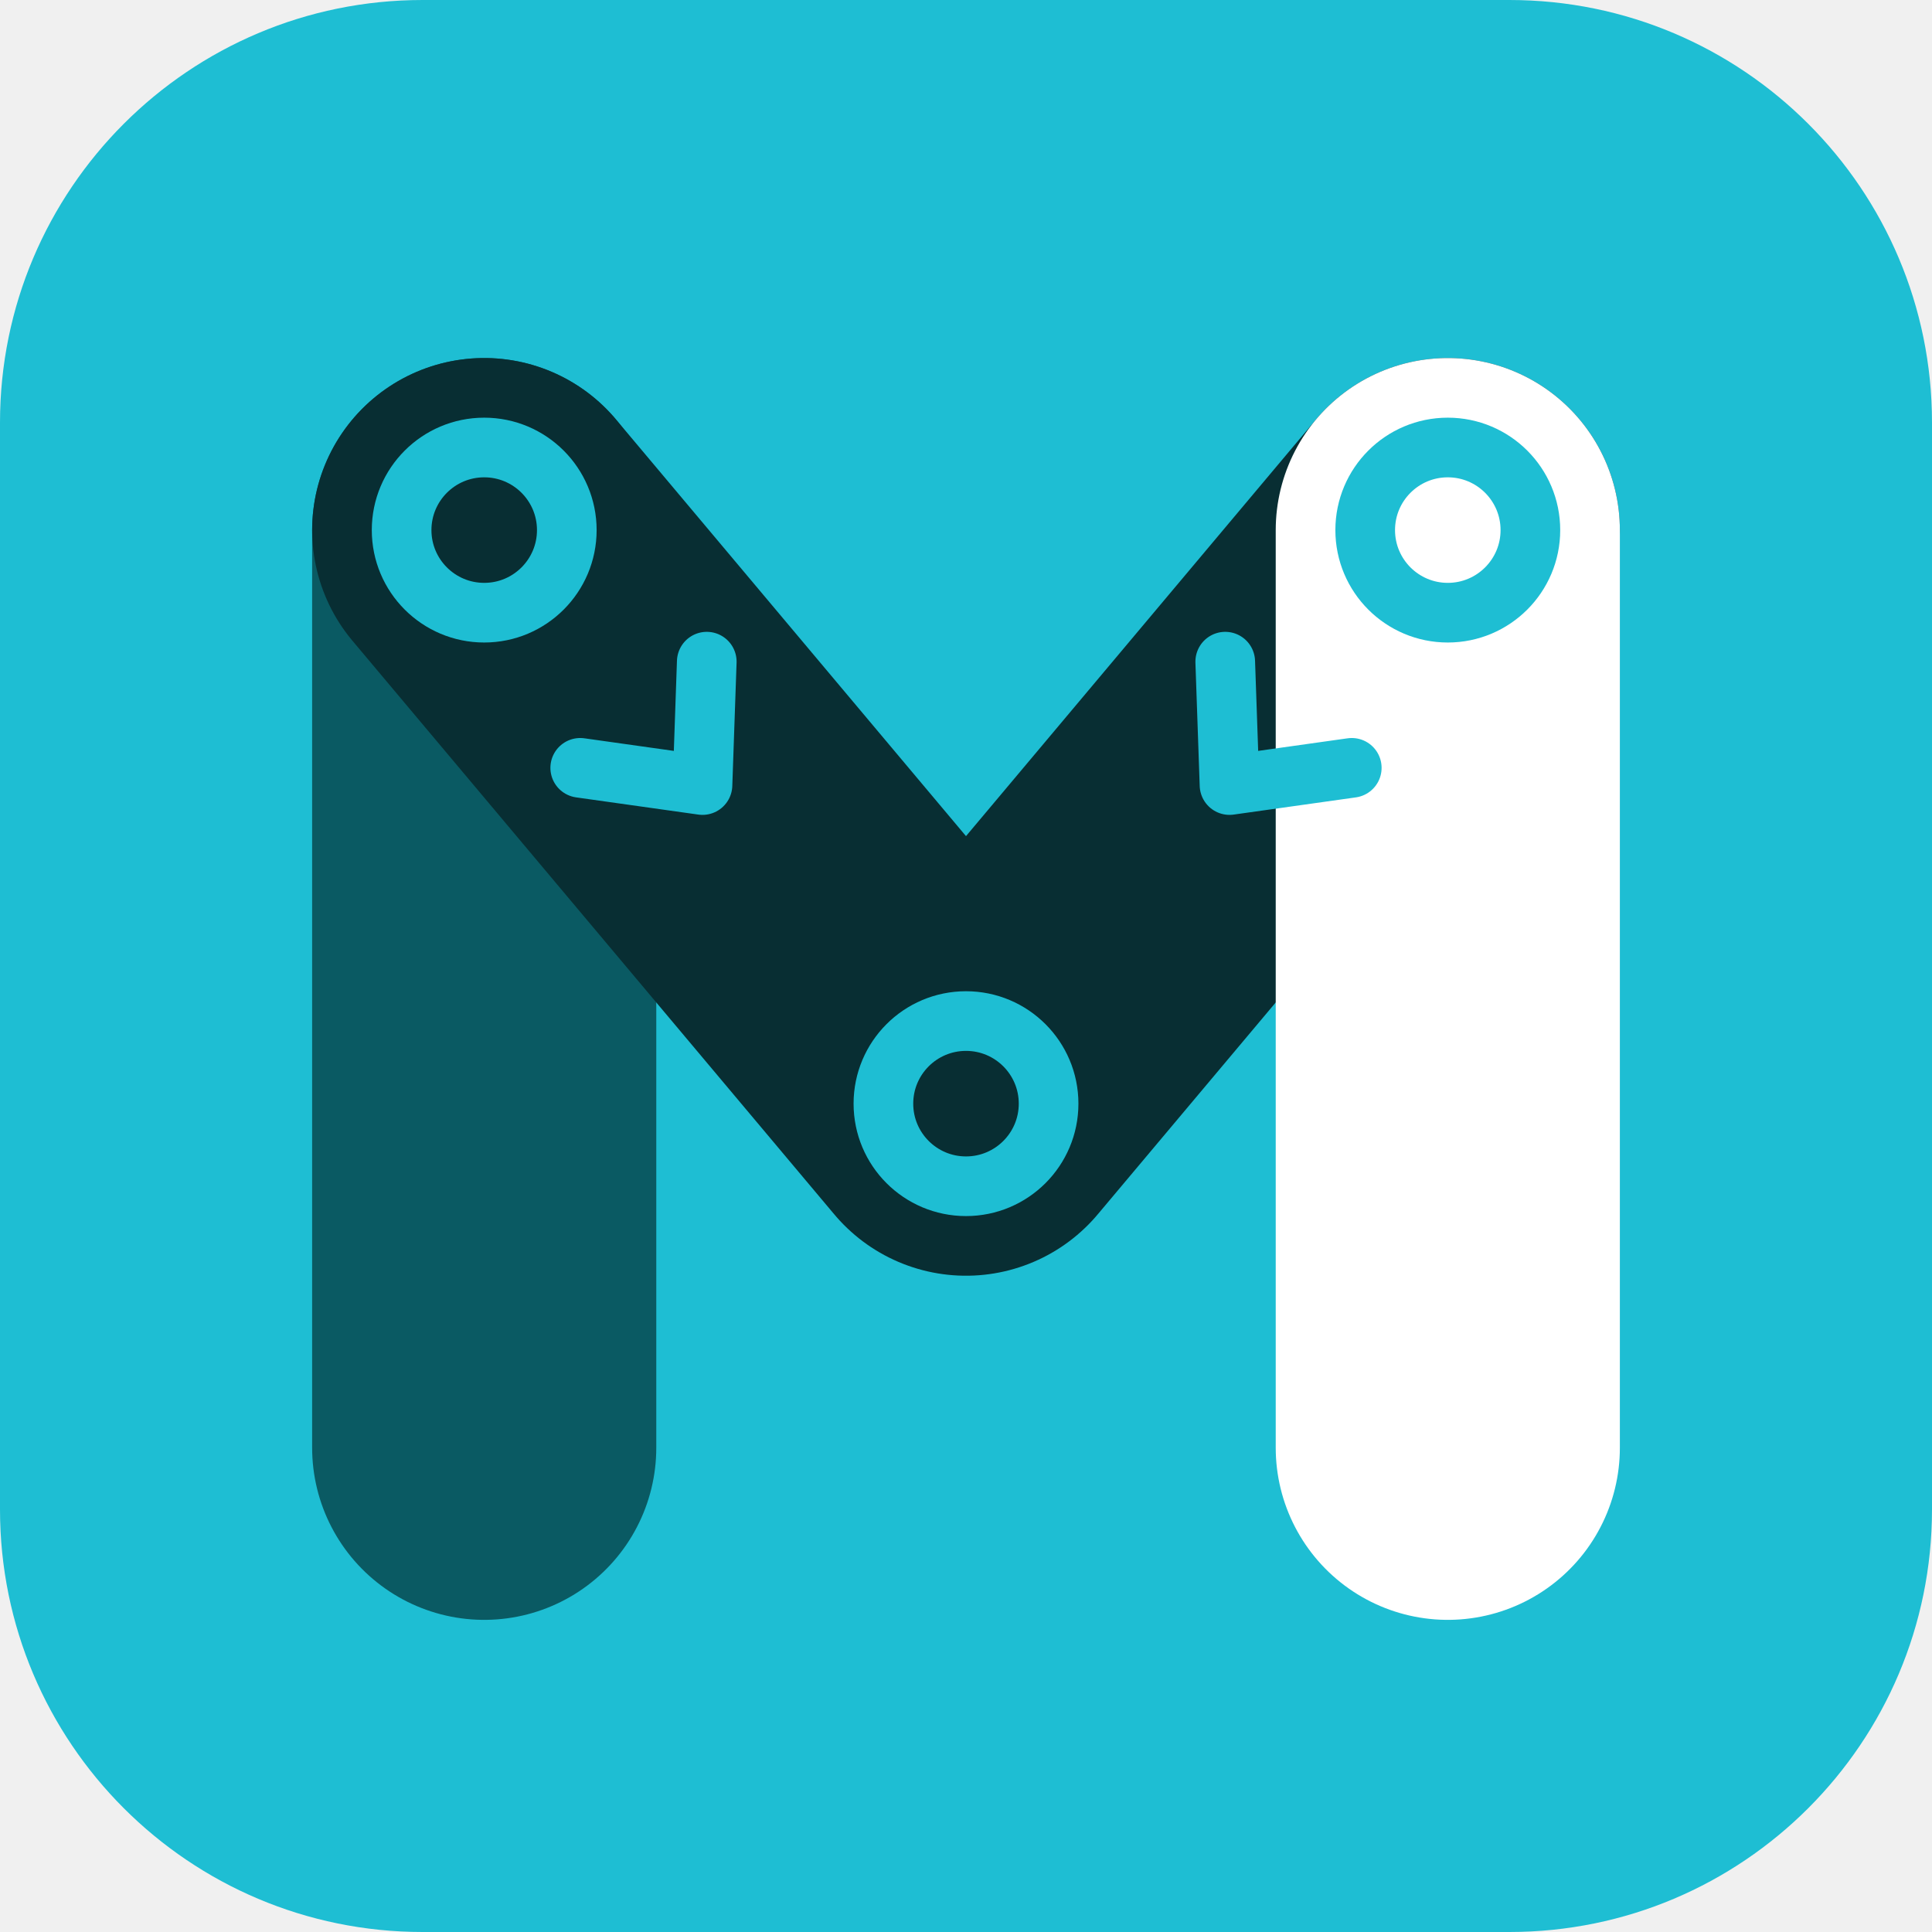
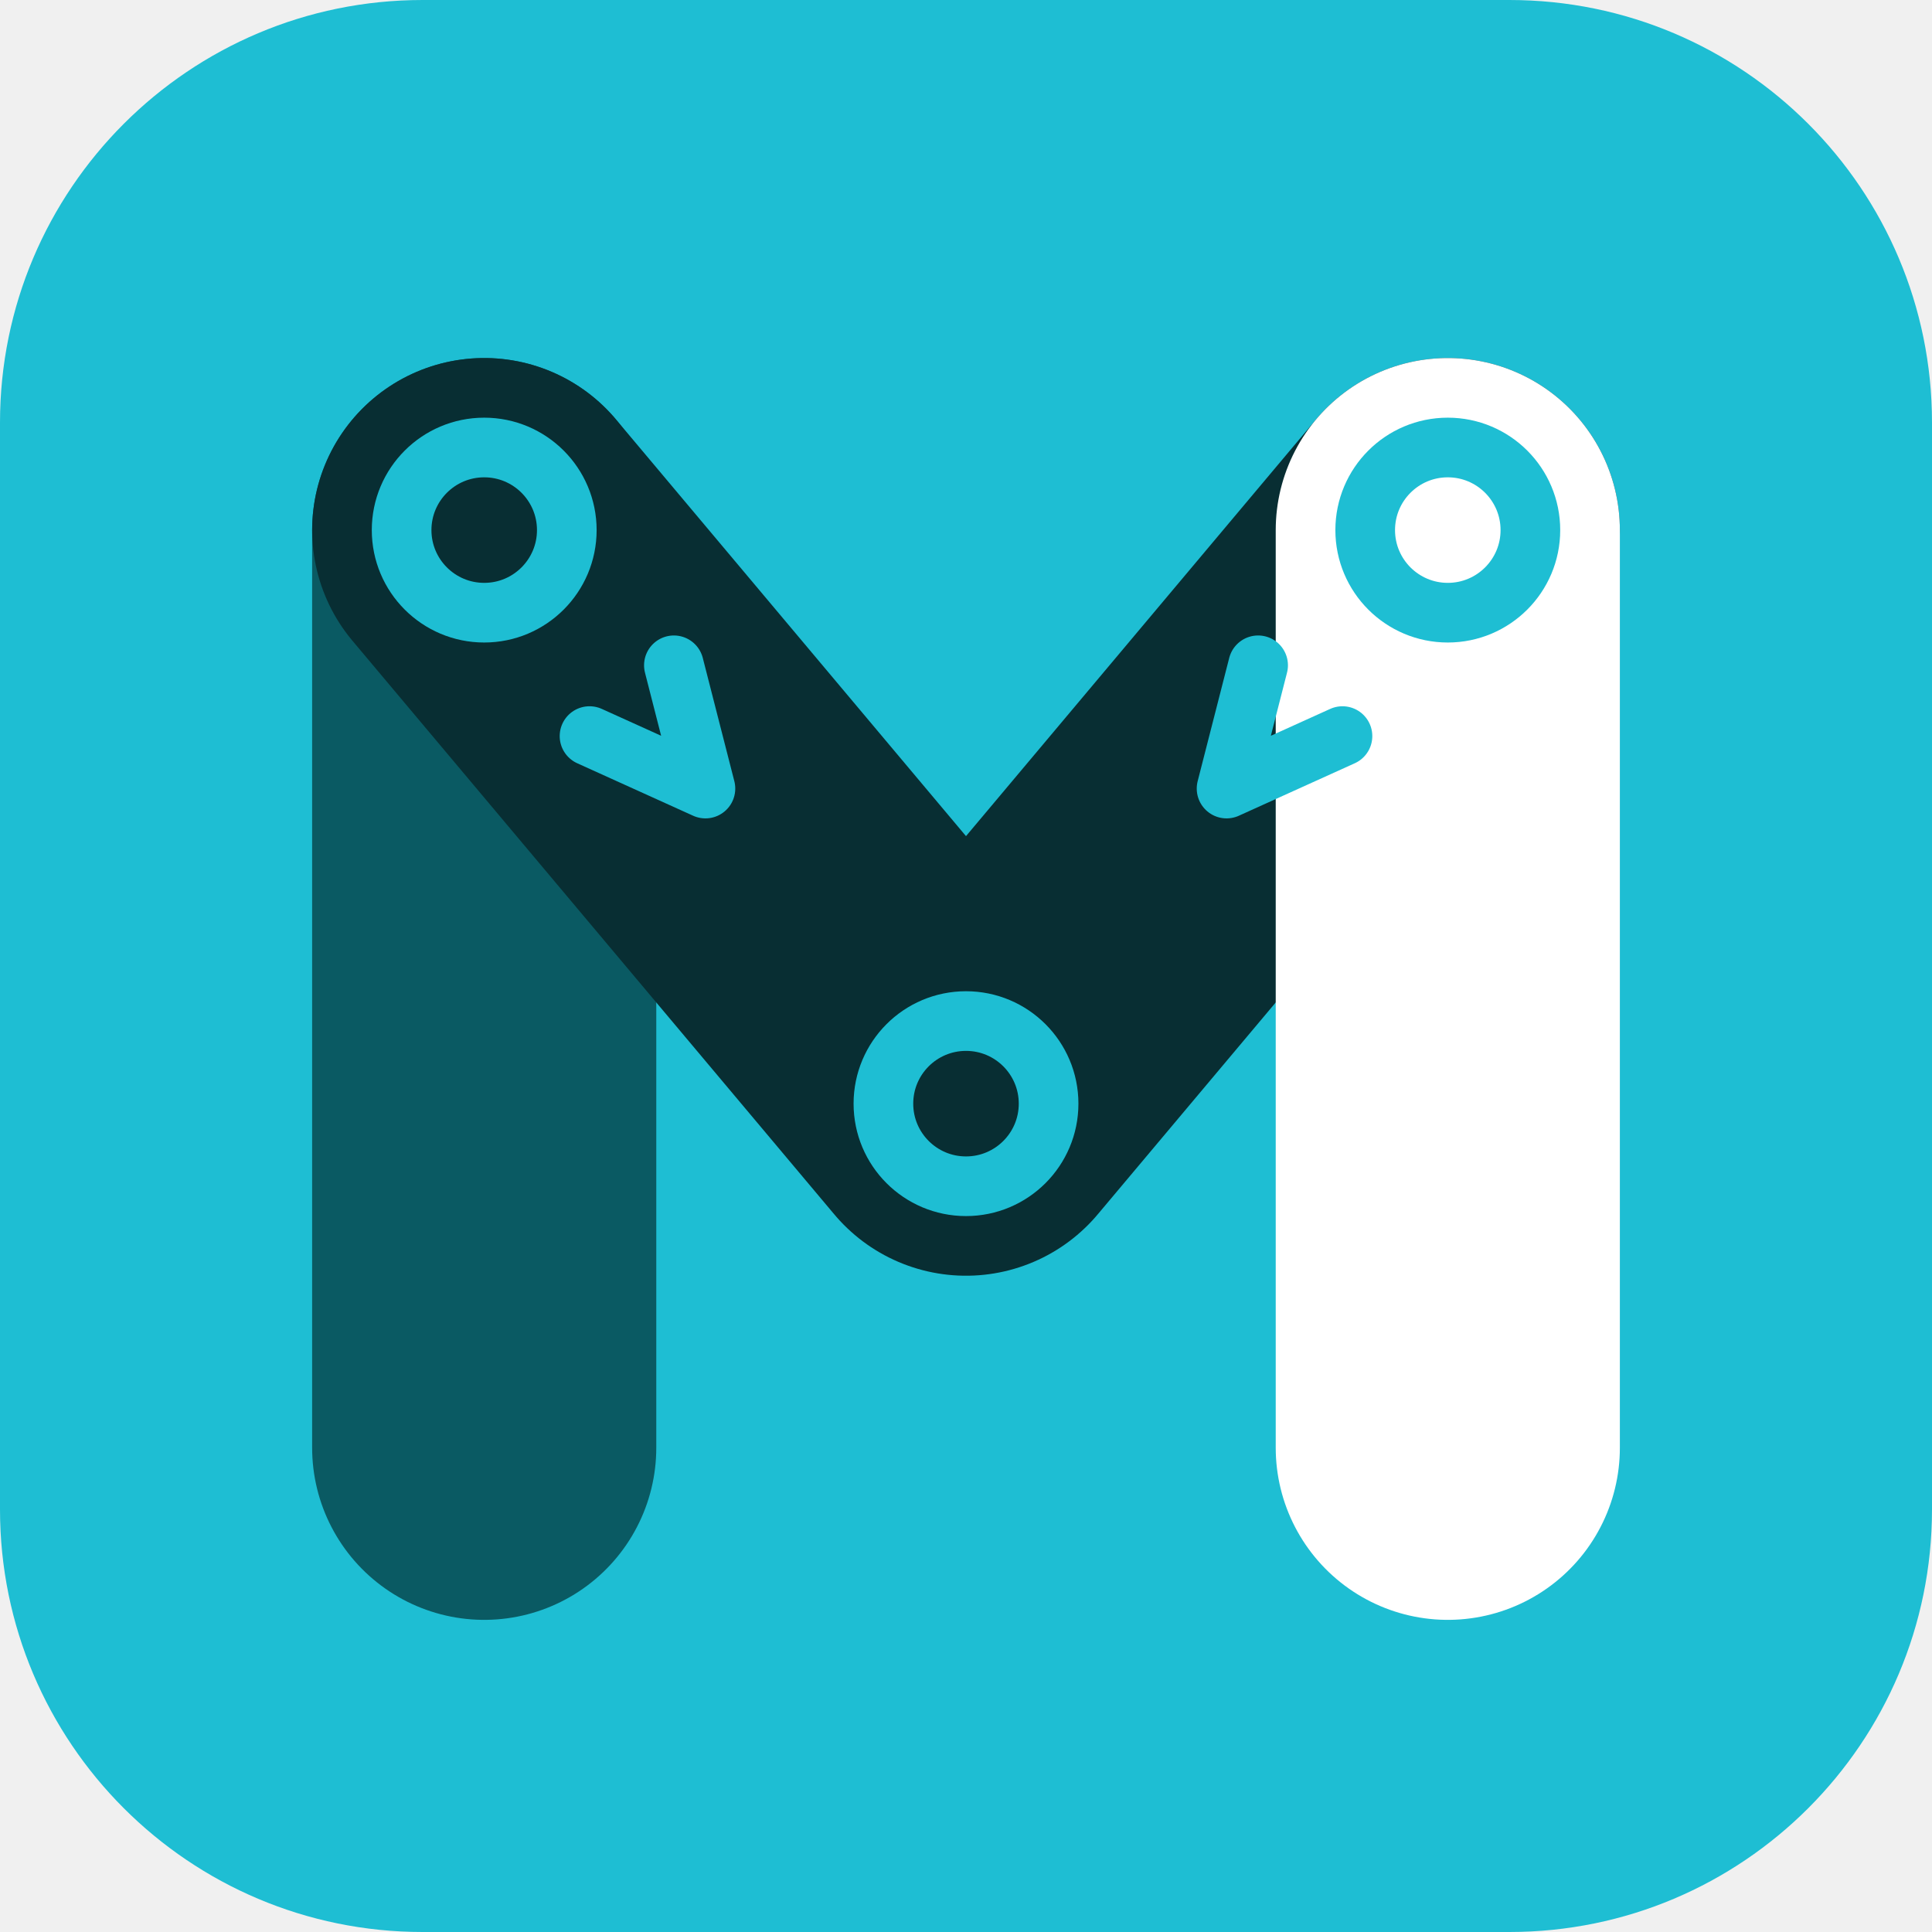
<svg xmlns="http://www.w3.org/2000/svg" viewBox="0 0 64 64" width="256" height="256">
  <rect width="64" height="64" rx="14" fill="#1EBED3" />
  <g transform="translate(32 32) scale(.76) translate(-32 -32)">
    <g fill="none" stroke-linecap="round" stroke-linejoin="round" stroke-width="15">
      <path stroke="#0A5A63" d="M11 53V13" />
      <path stroke="#082E33" d="M11 13L32 38L53 13" />
      <path stroke="#FFFFFF" d="M53 13V53" />
    </g>
    <g fill="none" stroke="#1EBED3" stroke-width="2.6" stroke-linecap="round" stroke-linejoin="round">
      <circle cx="11" cy="13" r="3.6" />
      <circle cx="53" cy="13" r="3.6" />
      <circle cx="32" cy="38" r="3.6" />
-       <path transform="translate(20 23.5) rotate(50)" d="M-3.2 -3.6L0.8 0L-3.2 3.6" />
-       <path transform="translate(44 23.5) rotate(130)" d="M-3.2 -3.6L0.8 0L-3.2 3.6" />
+       <path transform="translate(20 23.5) rotate(50)" d="M-4 -2.4L1 0L-4 2.4" />
+       <path transform="translate(44 23.5) rotate(130)" d="M-4 -2.4L1 0L-4 2.4" />
    </g>
  </g>
</svg>
